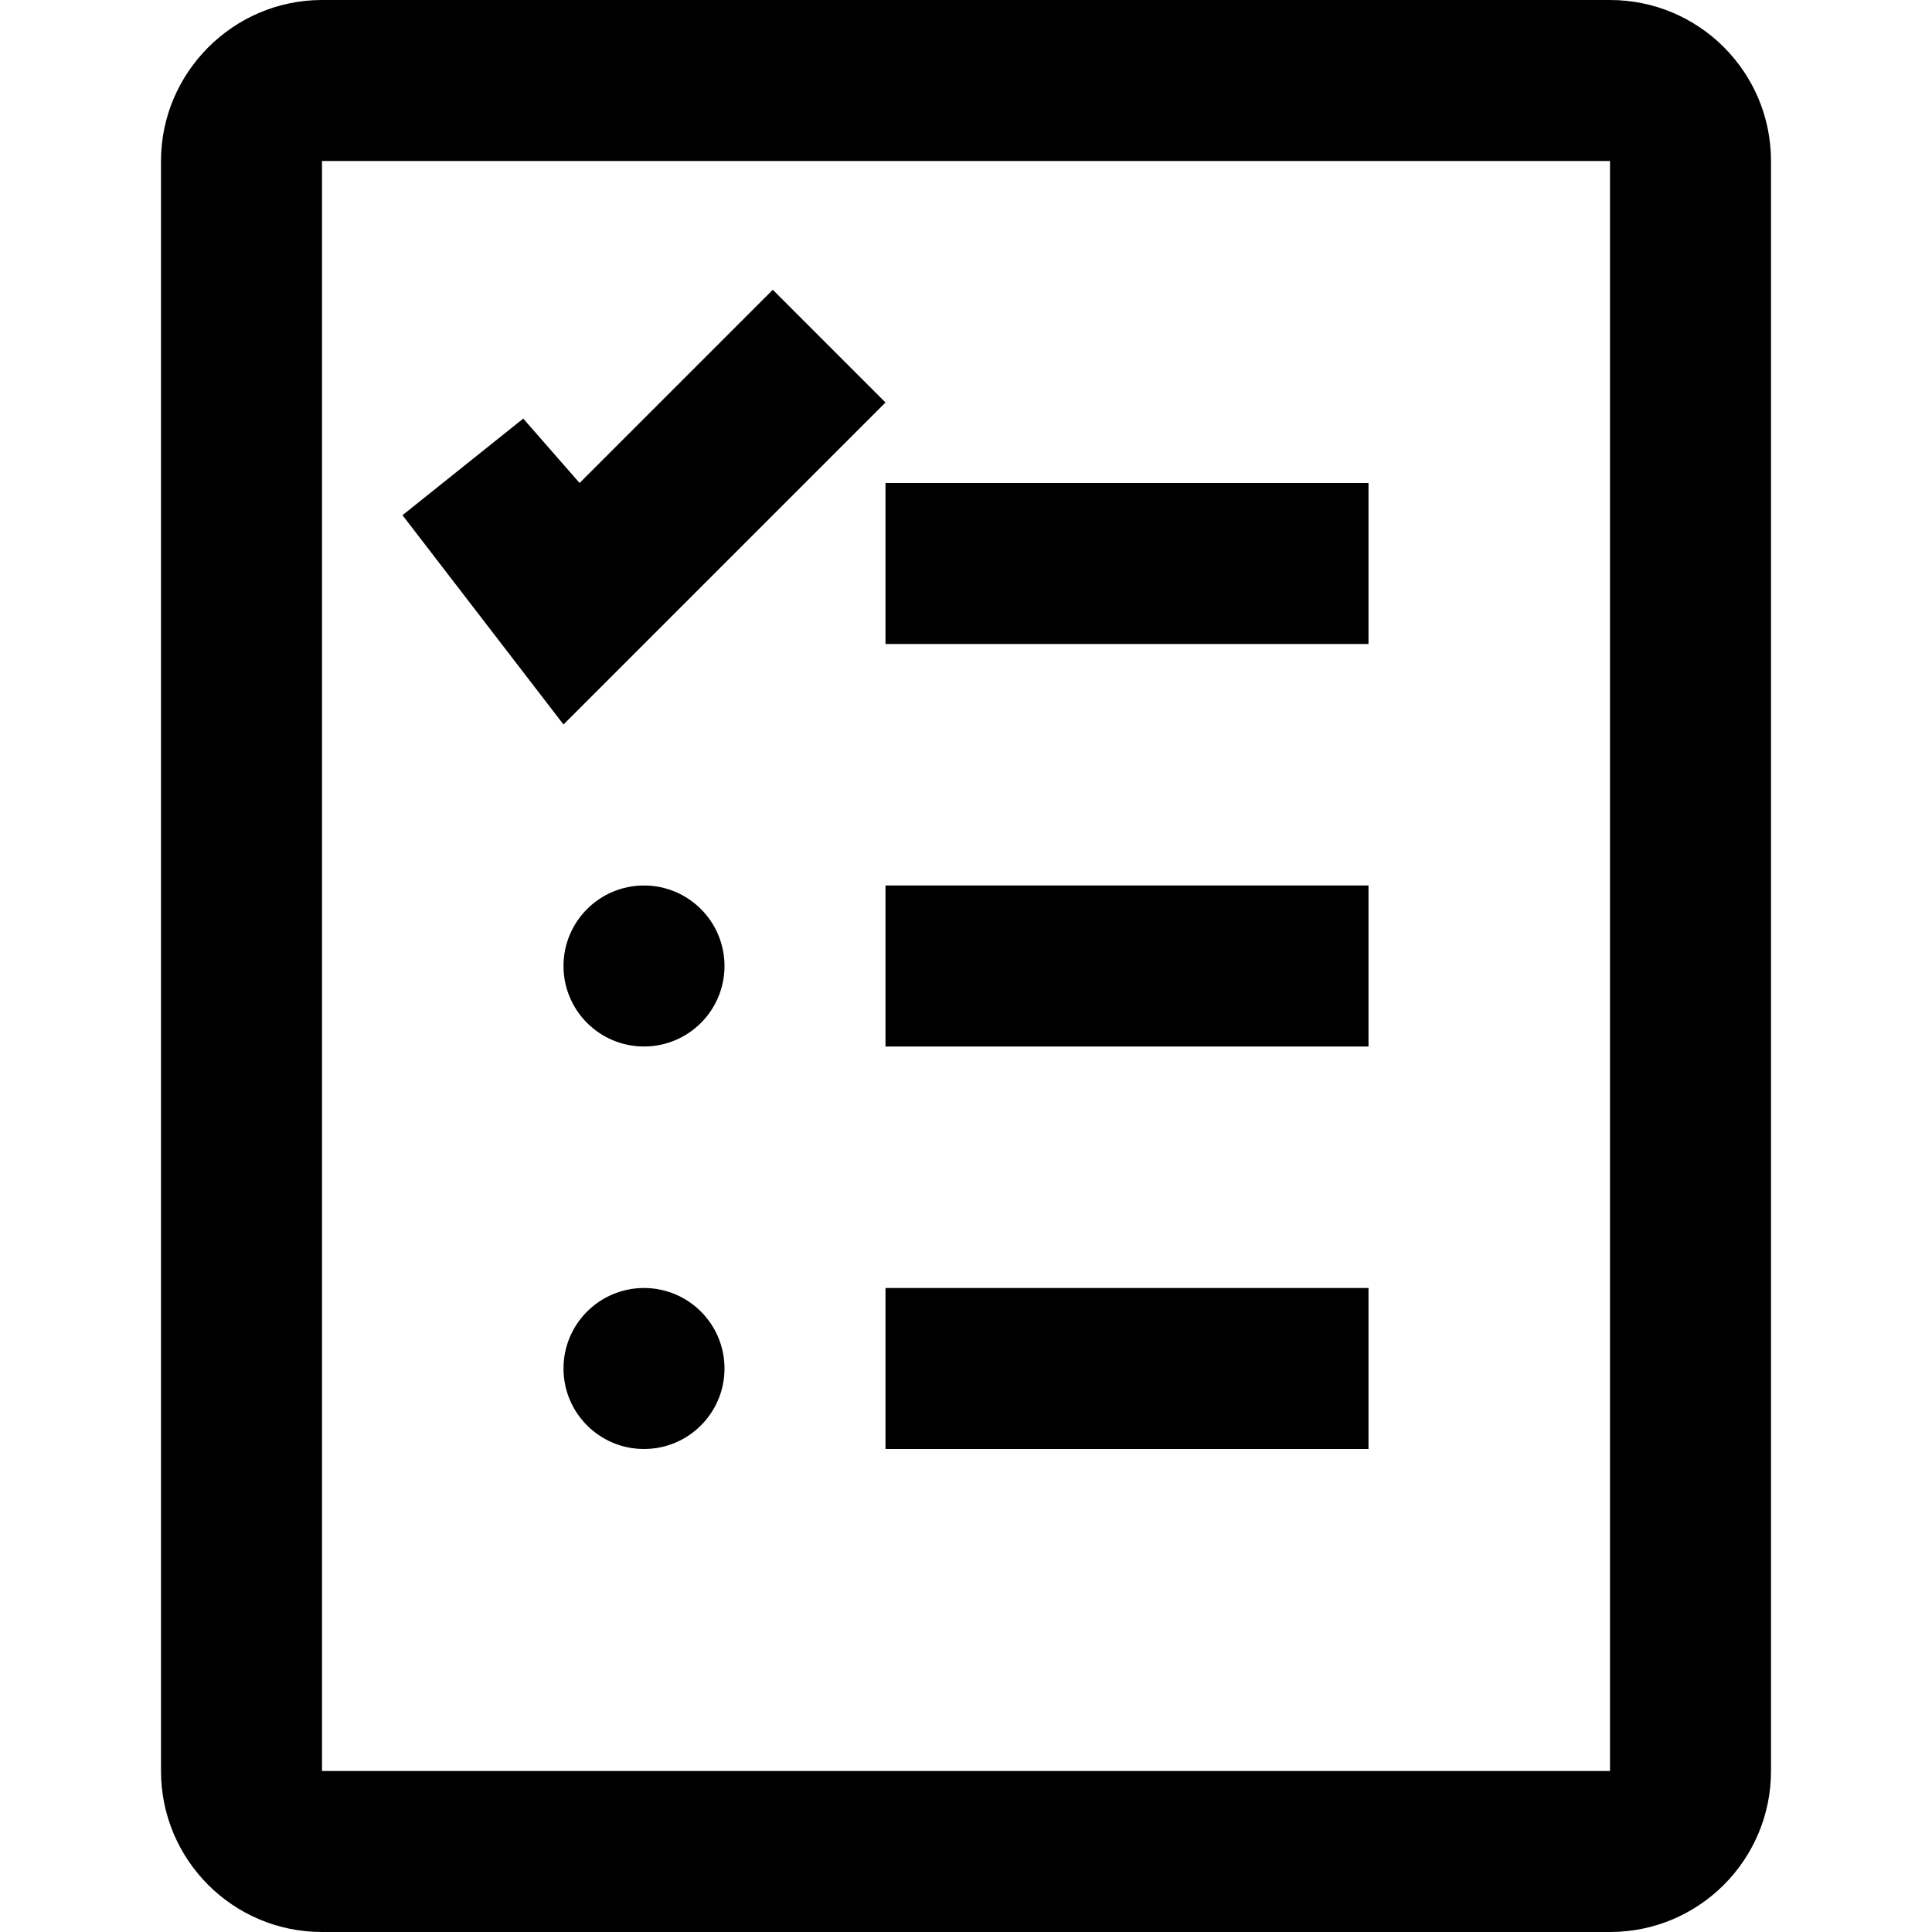
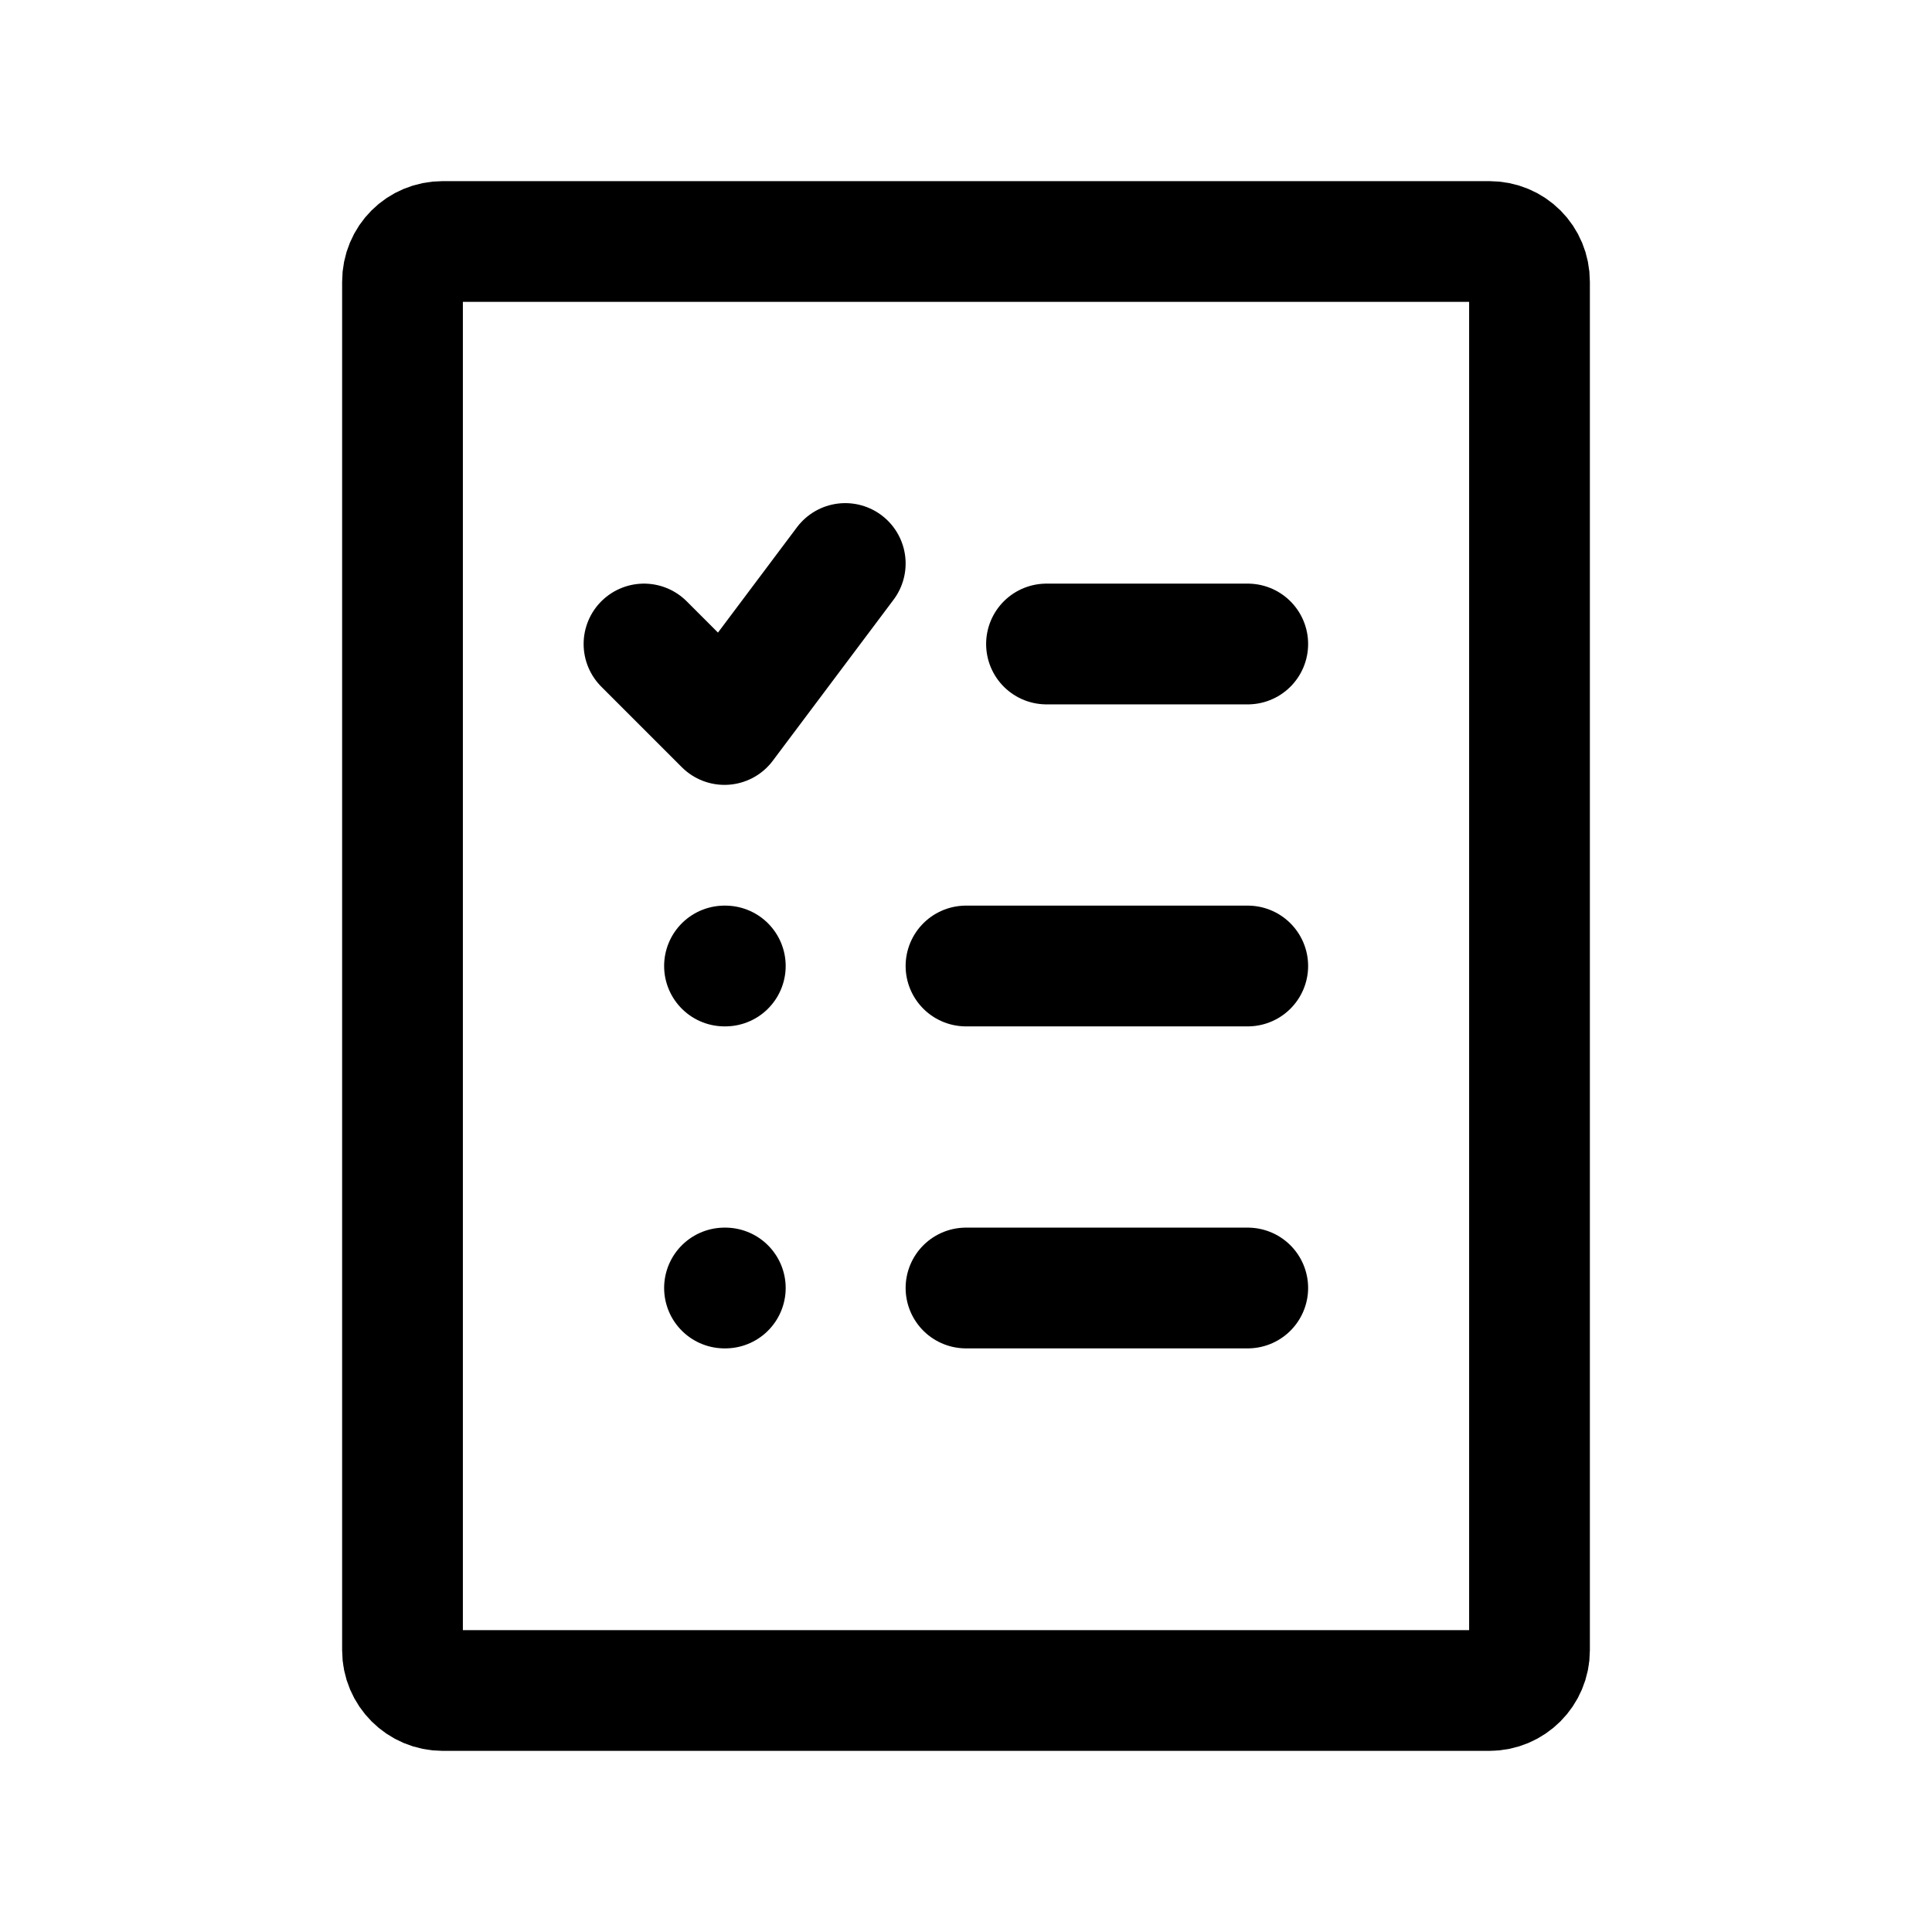
- <svg xmlns="http://www.w3.org/2000/svg" width="24" height="24" fill="none" viewBox="0 0 24 24">
-   <path fill="currentColor" fill-rule="evenodd" d="M4 2h16v20H4V2ZM2 2c0-1.1.9-2 2-2h16a2 2 0 0 1 2 2v20a2 2 0 0 1-2 2H4a2 2 0 0 1-2-2V2Zm3 4.4 1.5-1.2.7.8 2.4-2.4L11 5 7 9 5 6.4ZM17 8h-6V6h6v2Zm-6 5h6v-2h-6v2Zm6 5h-6v-2h6v2Zm-8-6a1 1 0 1 1-2 0 1 1 0 0 1 2 0Zm-1 6a1 1 0 1 0 0-2 1 1 0 0 0 0 2Z" clip-rule="evenodd" />
+ <svg xmlns="http://www.w3.org/2000/svg" width="24" height="24" fill="none" stroke="currentColor" viewBox="0 0 24 24" aria-hidden="true" focusable="false">
+   <path stroke-linecap="round" stroke-linejoin="round" stroke-miterlimit="1.24" stroke-width="1.5" d="M12 16h3.5M12 12h3.5" />
+   <path stroke-linecap="round" stroke-width="1.5" d="M9.01 12H9m.01 4H9" />
+   <path stroke-linecap="round" stroke-linejoin="round" stroke-miterlimit="1.24" stroke-width="1.5" d="M13 8h2.5M8 8l1 1 1.5-2" />
+   <path stroke-width="1.5" d="M5 20.5v-17c0-.28.22-.5.5-.5h13c.28 0 .5.22.5.5v17a.5.5 0 0 1-.5.5h-13a.5.5 0 0 1-.5-.5Z" />
</svg>
